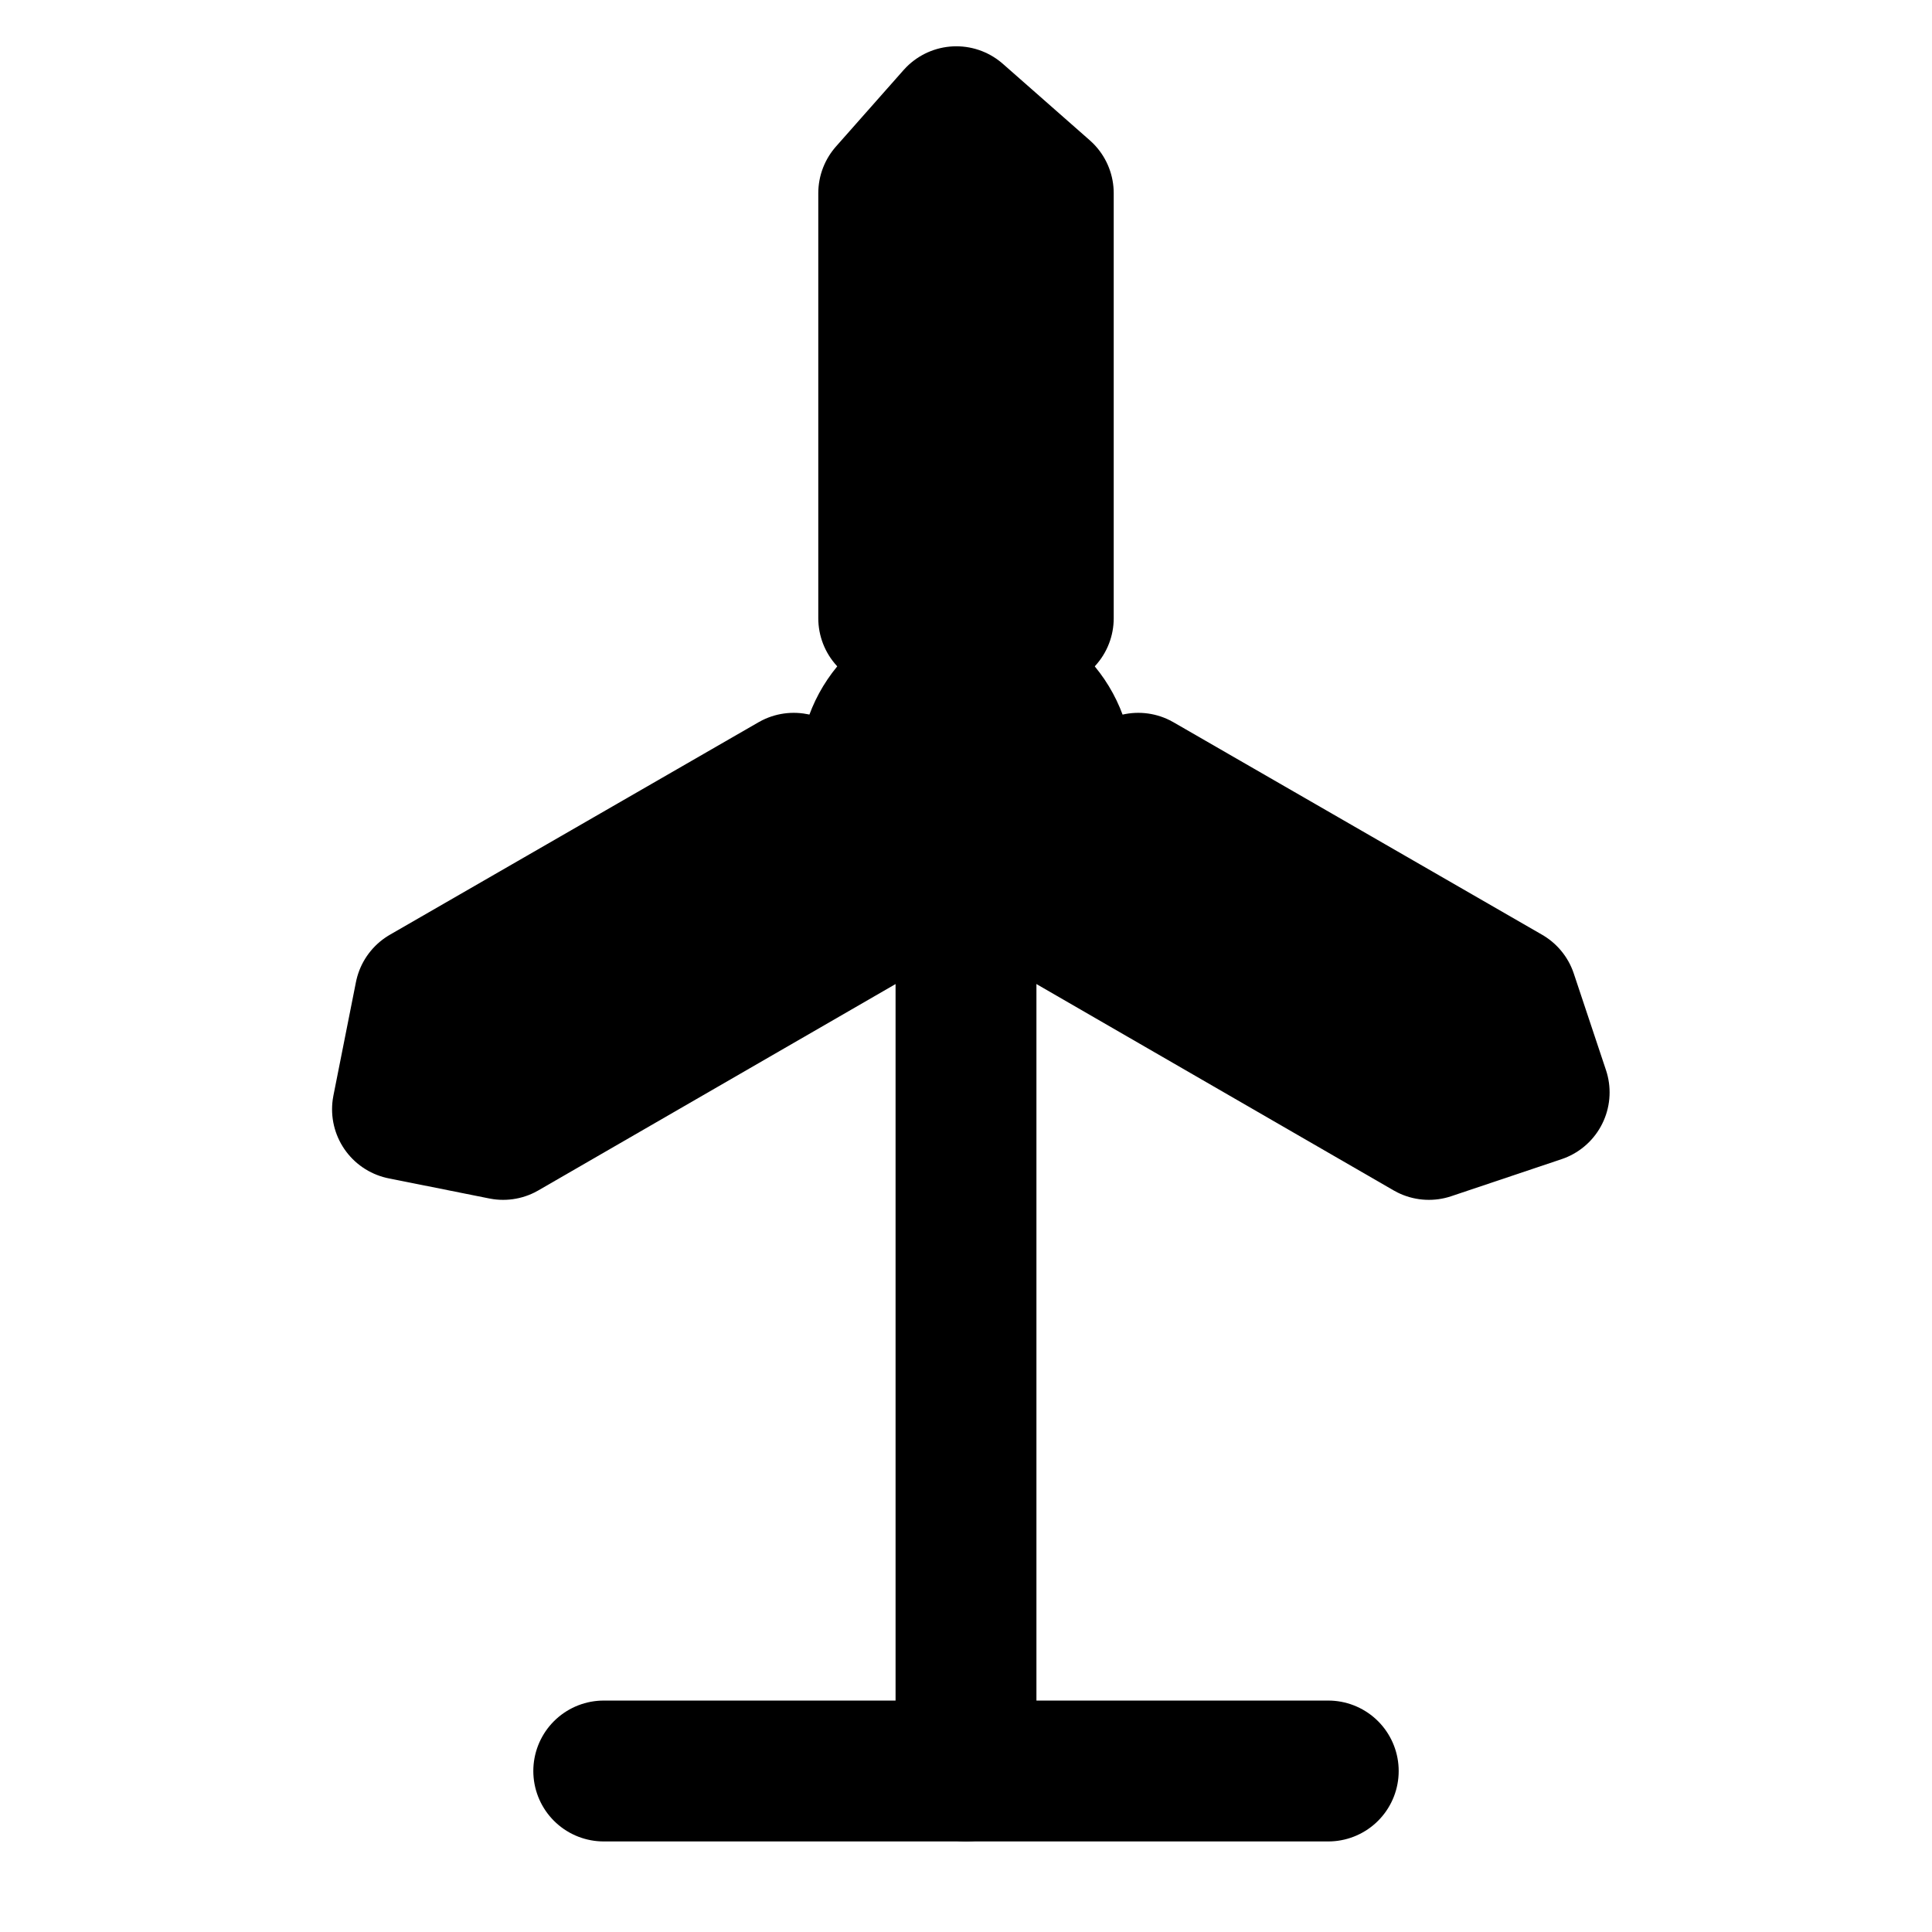
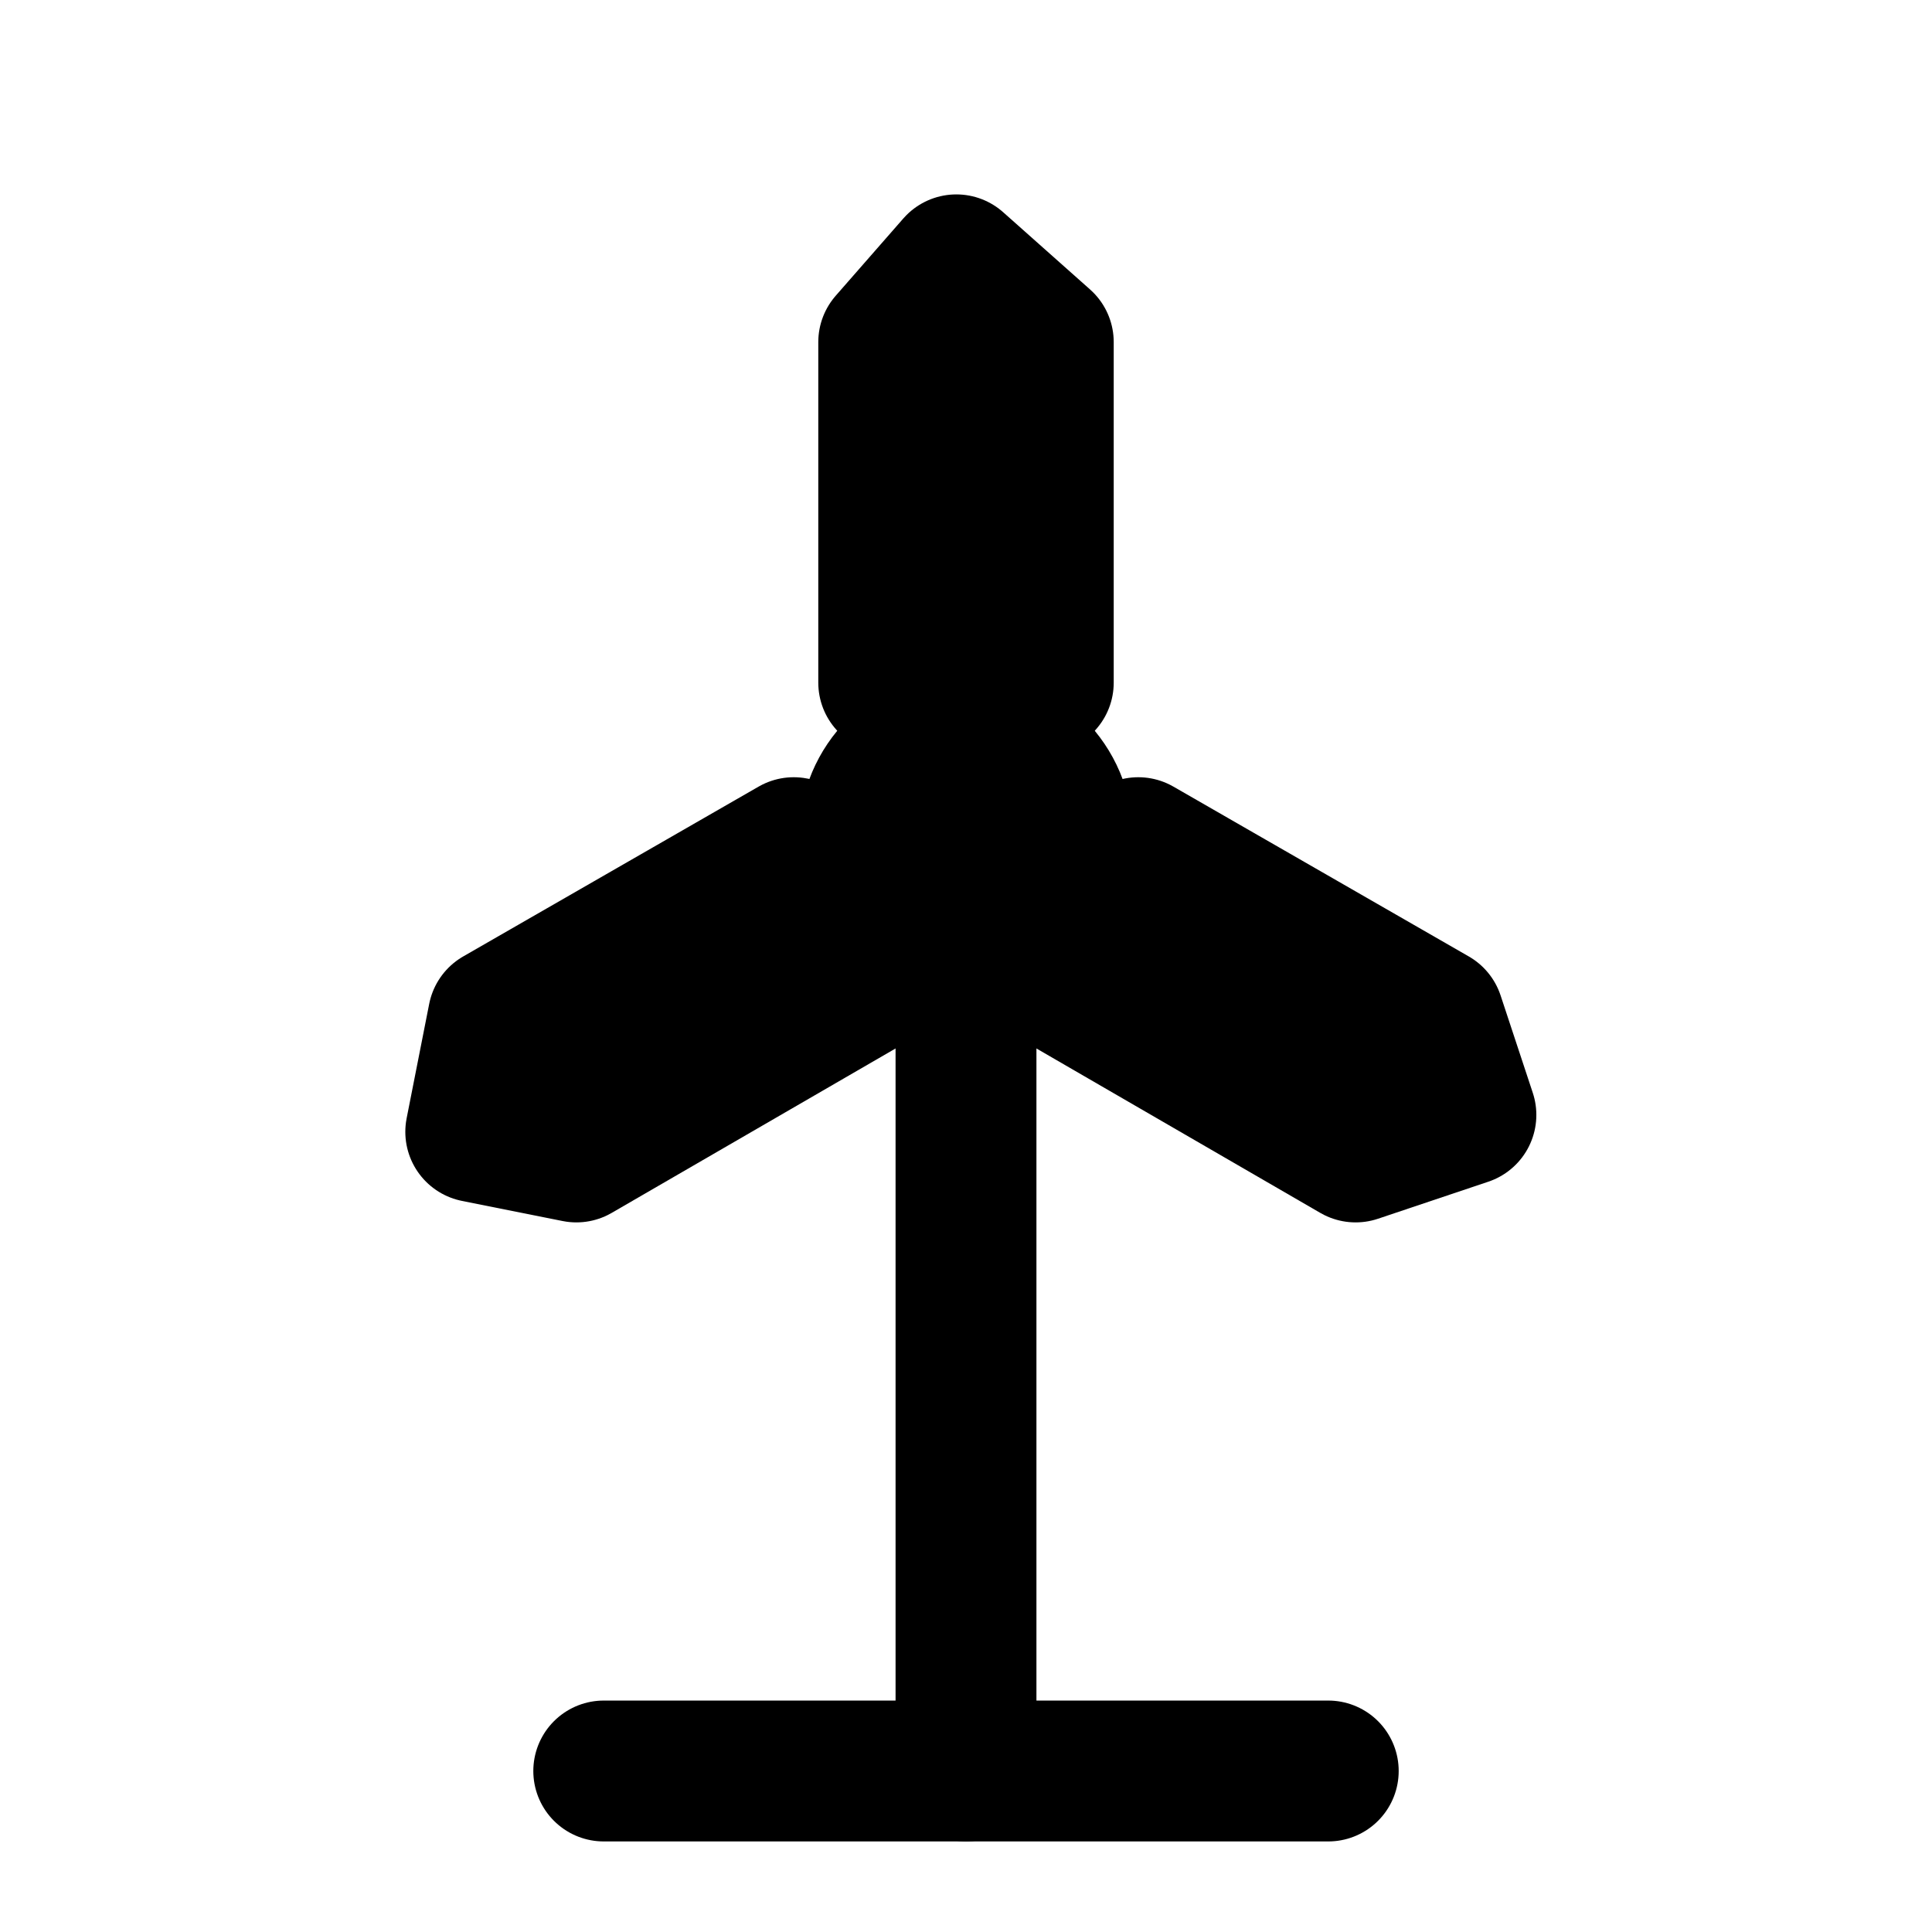
<svg xmlns="http://www.w3.org/2000/svg" width="24" height="24" viewBox="0 0 24 24" fill="currentColor" stroke="currentColor" stroke-width="1.75" stroke-linecap="round" stroke-linejoin="round" class="li li-solid">
-   <path d="M12.96 2.4L12.96 7.68L12.12 8.63L11.04 7.68L11.04 2.4L11.88 1.45Z" fill-rule="evenodd" />
-   <path d="M18.72 12.37L19.12 13.57L17.75 14.03L13.18 11.39L12.78 10.19L14.14 9.73Z" fill-rule="evenodd" />
-   <path d="M11.1 9.98L10.82 11.39L6.25 14.03L5 13.78L5.28 12.37L9.86 9.73Z" fill-rule="evenodd" />
-   <path d="M12 11.52L12 22" fill="none" />
-   <path d="M10.8 9.6A1.2 1.2 0 1 0 13.2 9.6A1.2 1.2 0 1 0 10.8 9.6Z" fill-rule="evenodd" />
+   <path d="M12.96 4.25L12.96 8.48L12.12 9.44L11.04 8.48L11.04 4.25L11.88 3.29Z" fill-rule="evenodd" />
+   <path d="M17.81 12.64L18.21 13.85L16.84 14.31L13.18 12.19L12.78 10.99L14.14 10.53Z" fill-rule="evenodd" />
+   <path d="M11.1 10.78L10.82 12.19L7.16 14.31L5.91 14.06L6.19 12.64L9.86 10.53Z" fill-rule="evenodd" />
+   <path d="M12 12.32L12 22" fill="none" />
+   <path d="M10.8 10.4A1.2 1.2 0 1 0 13.2 10.4A1.2 1.2 0 1 0 10.8 10.4Z" fill-rule="evenodd" />
  <path d="M7.5 22H16.5" fill="none" />
</svg>
